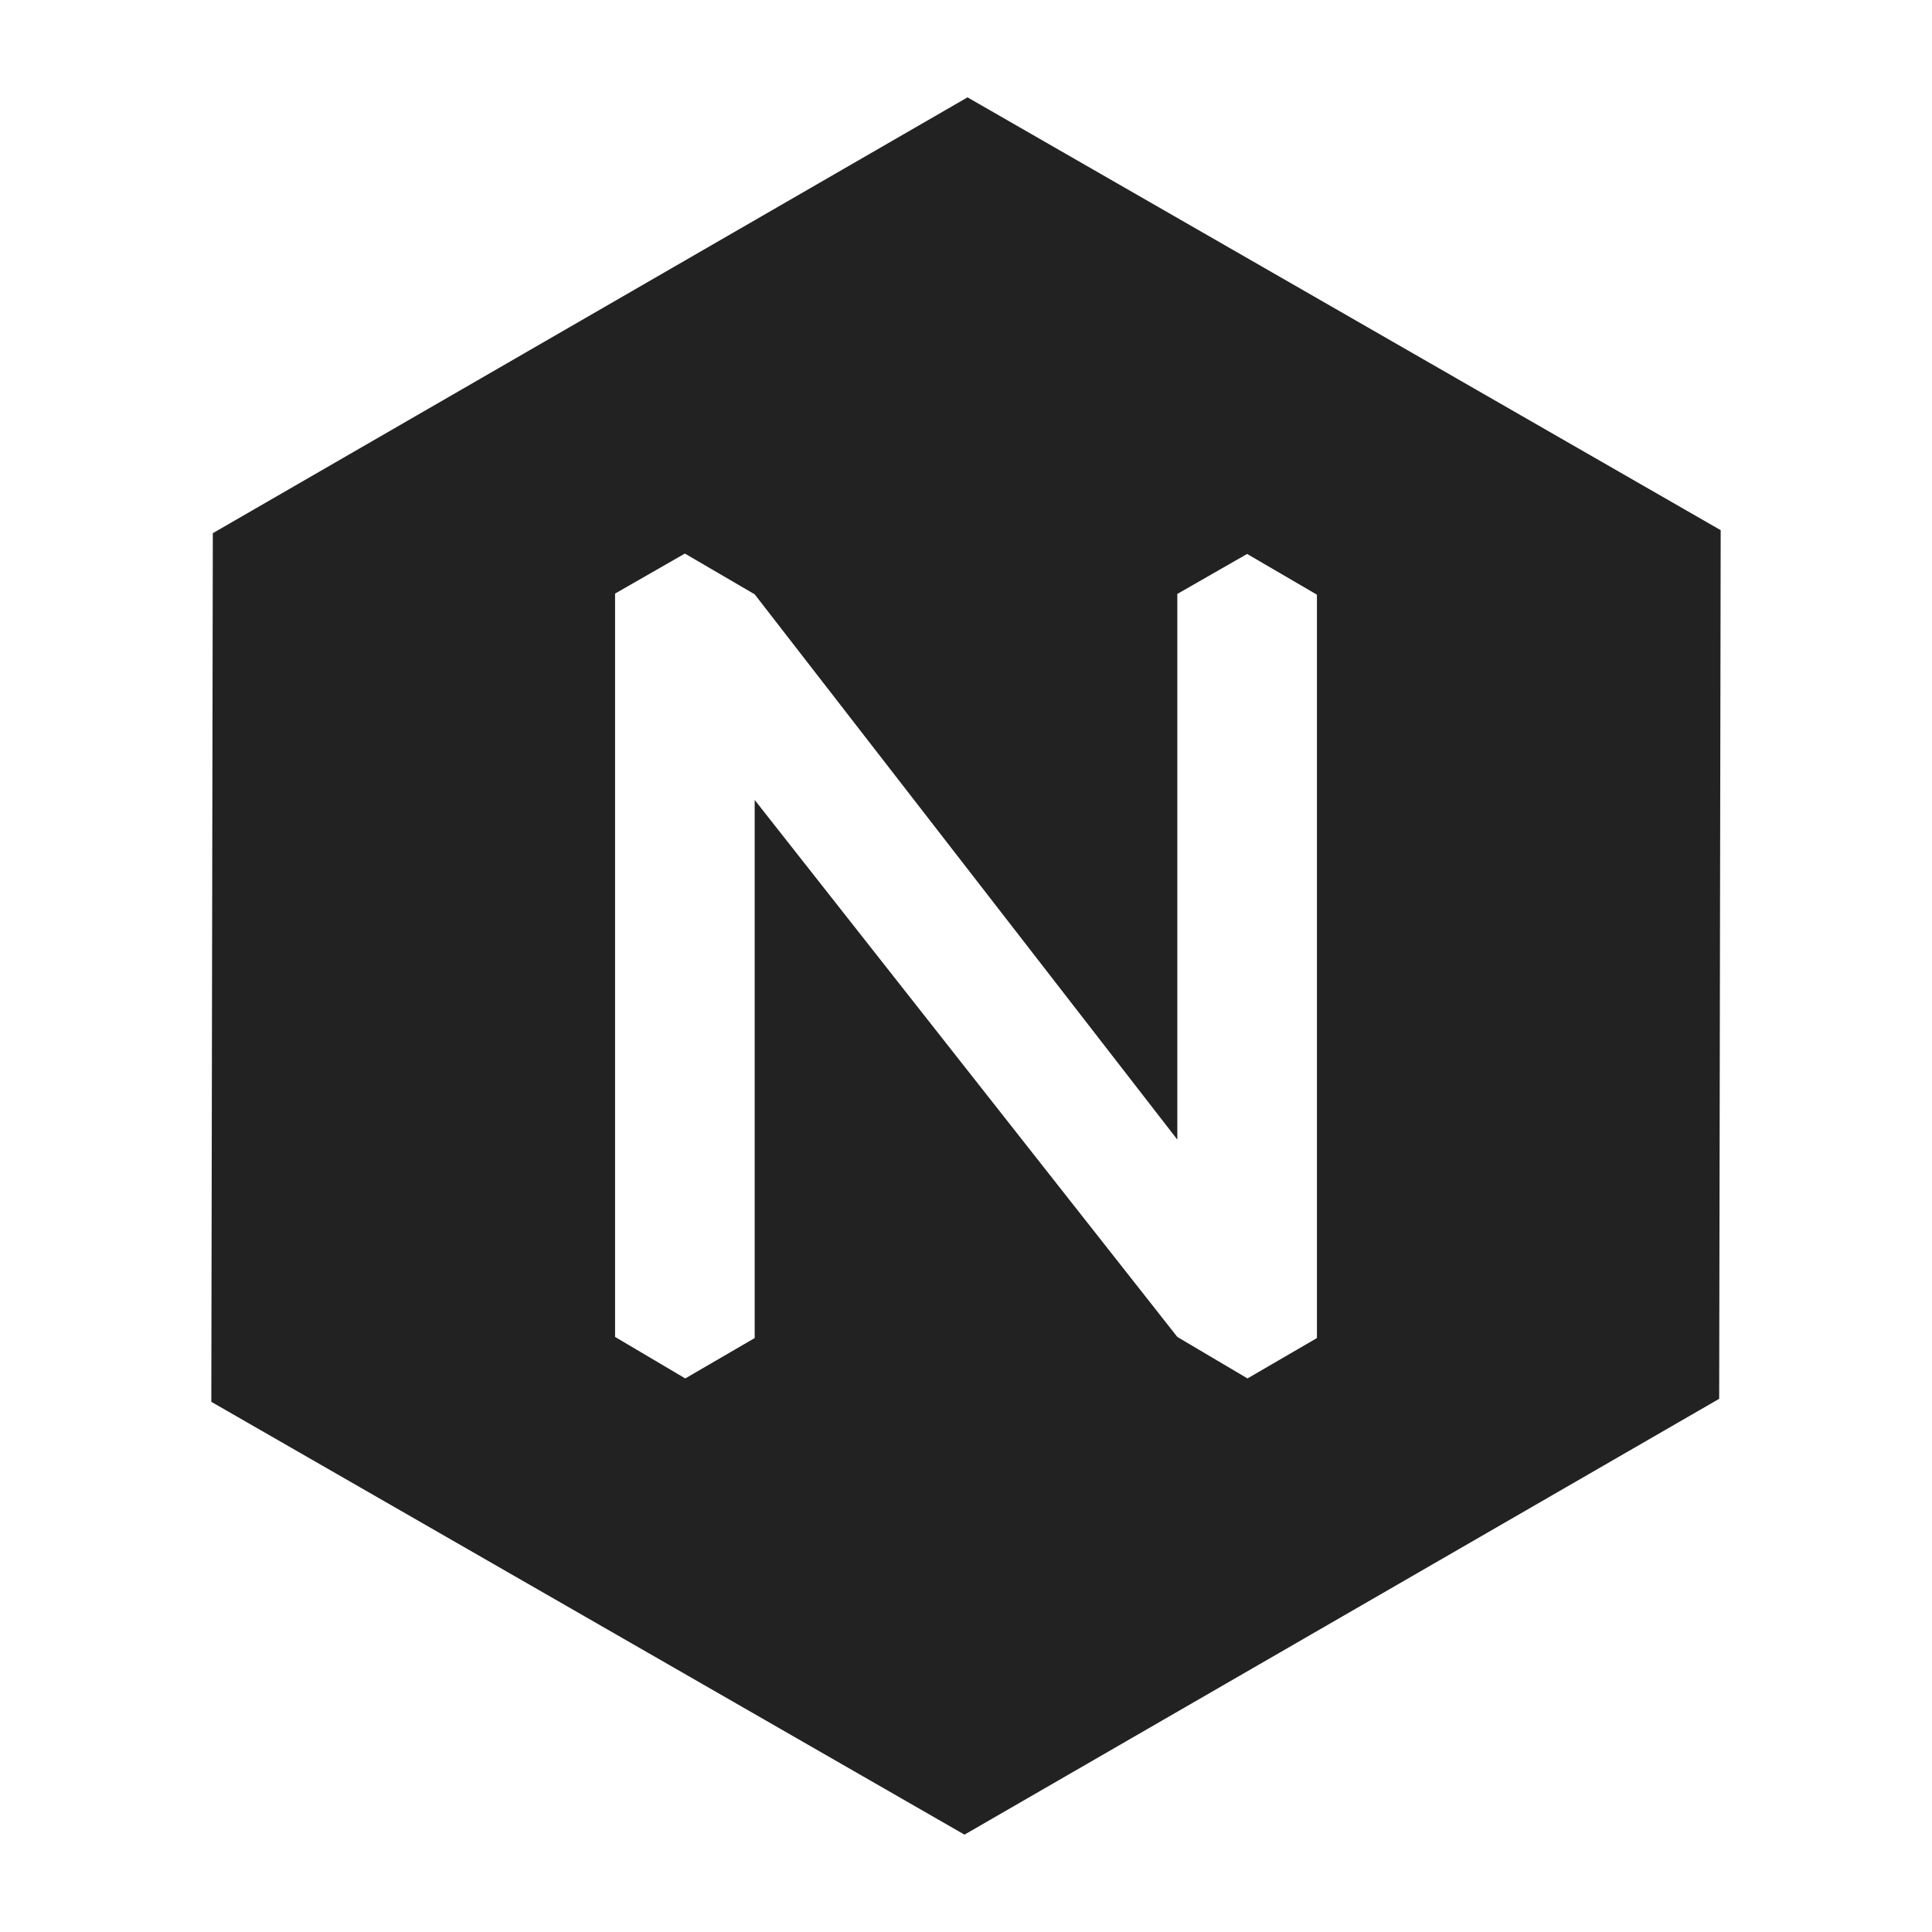
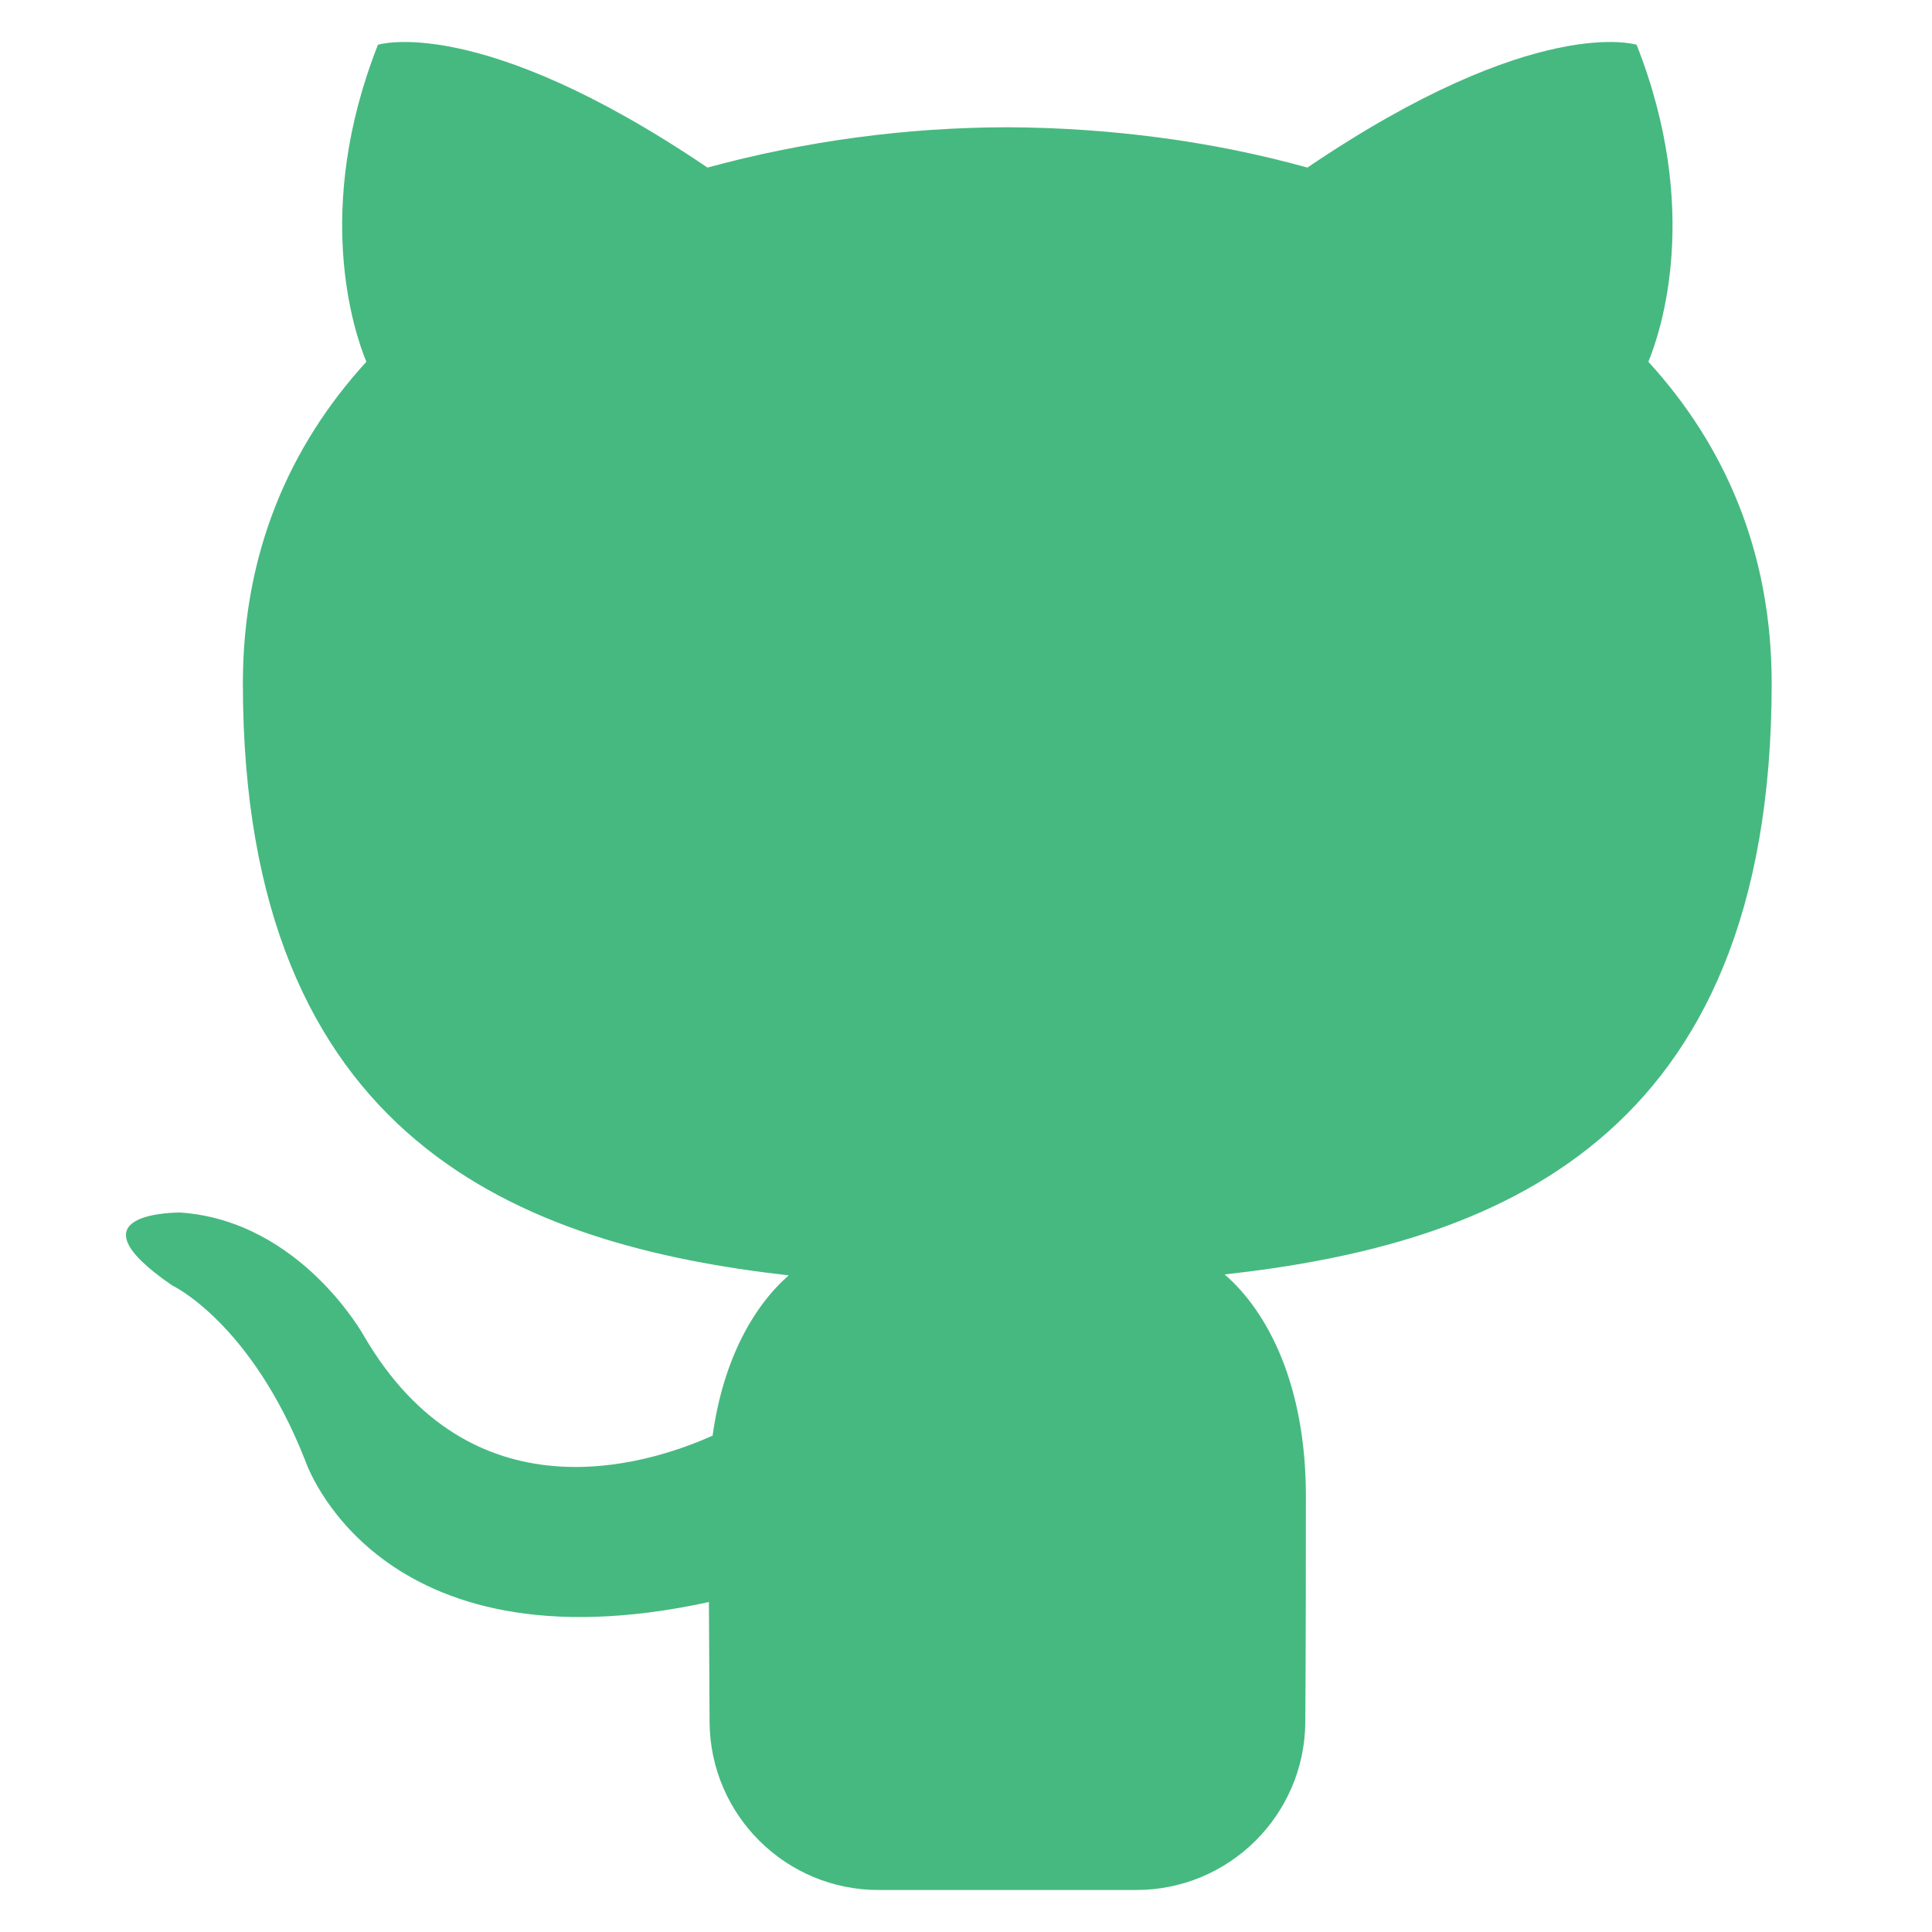
- <svg xmlns="http://www.w3.org/2000/svg" xml:space="preserve" enable-background="new 0 0 512 512" viewBox="0 0 512 512" height="512px" width="512px" y="0px" x="0px" id="NexT" version="1.1">
-   <defs id="defs3388" />
-   <path style="fill:#222222;fill-opacity:1" id="path3384" d="M 256.4,25.8 56.4,141.3 56,371.5 255.6,486.2 455.6,370.7 456,140.5 Z m 92.6,328.8 -18.4,10.7 -18.6,-11 0,0 -112,-142.3 0,142.6 -18.4,10.7 -18.6,-11 0,-197 18.5,-10.6 18.5,10.8 0,0 112,144.5 0,-144.6 18.5,-10.6 18.5,10.8 z" />
+ <svg xmlns="http://www.w3.org/2000/svg" t="1516022724678" class="icon" style="" viewBox="0 0 1024 1024" version="1.1" p-id="6625" width="512" height="512">
+   <defs>
+     <style type="text/css" />
+   </defs>
+   <path d="M465.981 1001.74a89.578 89.578 0 0 1-89.889-88.955l-0.356-63.666c-176.662 38.422-213.927-74.93-213.927-74.93-28.895-73.372-70.523-92.873-70.523-92.873-57.61-39.446 4.364-38.645 4.364-38.645 63.71 4.452 97.28 65.447 97.28 65.447 56.631 97.058 148.569 69.009 184.765 52.803 5.699-41.049 22.172-69.053 40.337-84.947-141.045-16.028-289.303-70.523-289.303-313.79 0-69.32 24.799-125.952 65.447-170.429-6.589-16.028-28.316-80.584 6.144-168.025 0 0 53.337-17.052 174.659 65.09a609.28 609.28 0 0 1 158.943-21.37c53.915 0.223 108.276 7.257 159.031 21.37C814.186 6.679 867.434 23.73 867.434 23.73c34.549 87.485 12.822 152.042 6.233 168.025 40.693 44.433 65.358 101.109 65.358 170.43 0 243.89-148.57 297.583-289.926 313.299 22.751 19.723 43.053 58.323 43.053 117.582 0 84.992-0.312 119.674-0.312 119.674a89.622 89.622 0 0 1-89.8 89H465.98z" fill="#46B980" p-id="6626" />
</svg>
